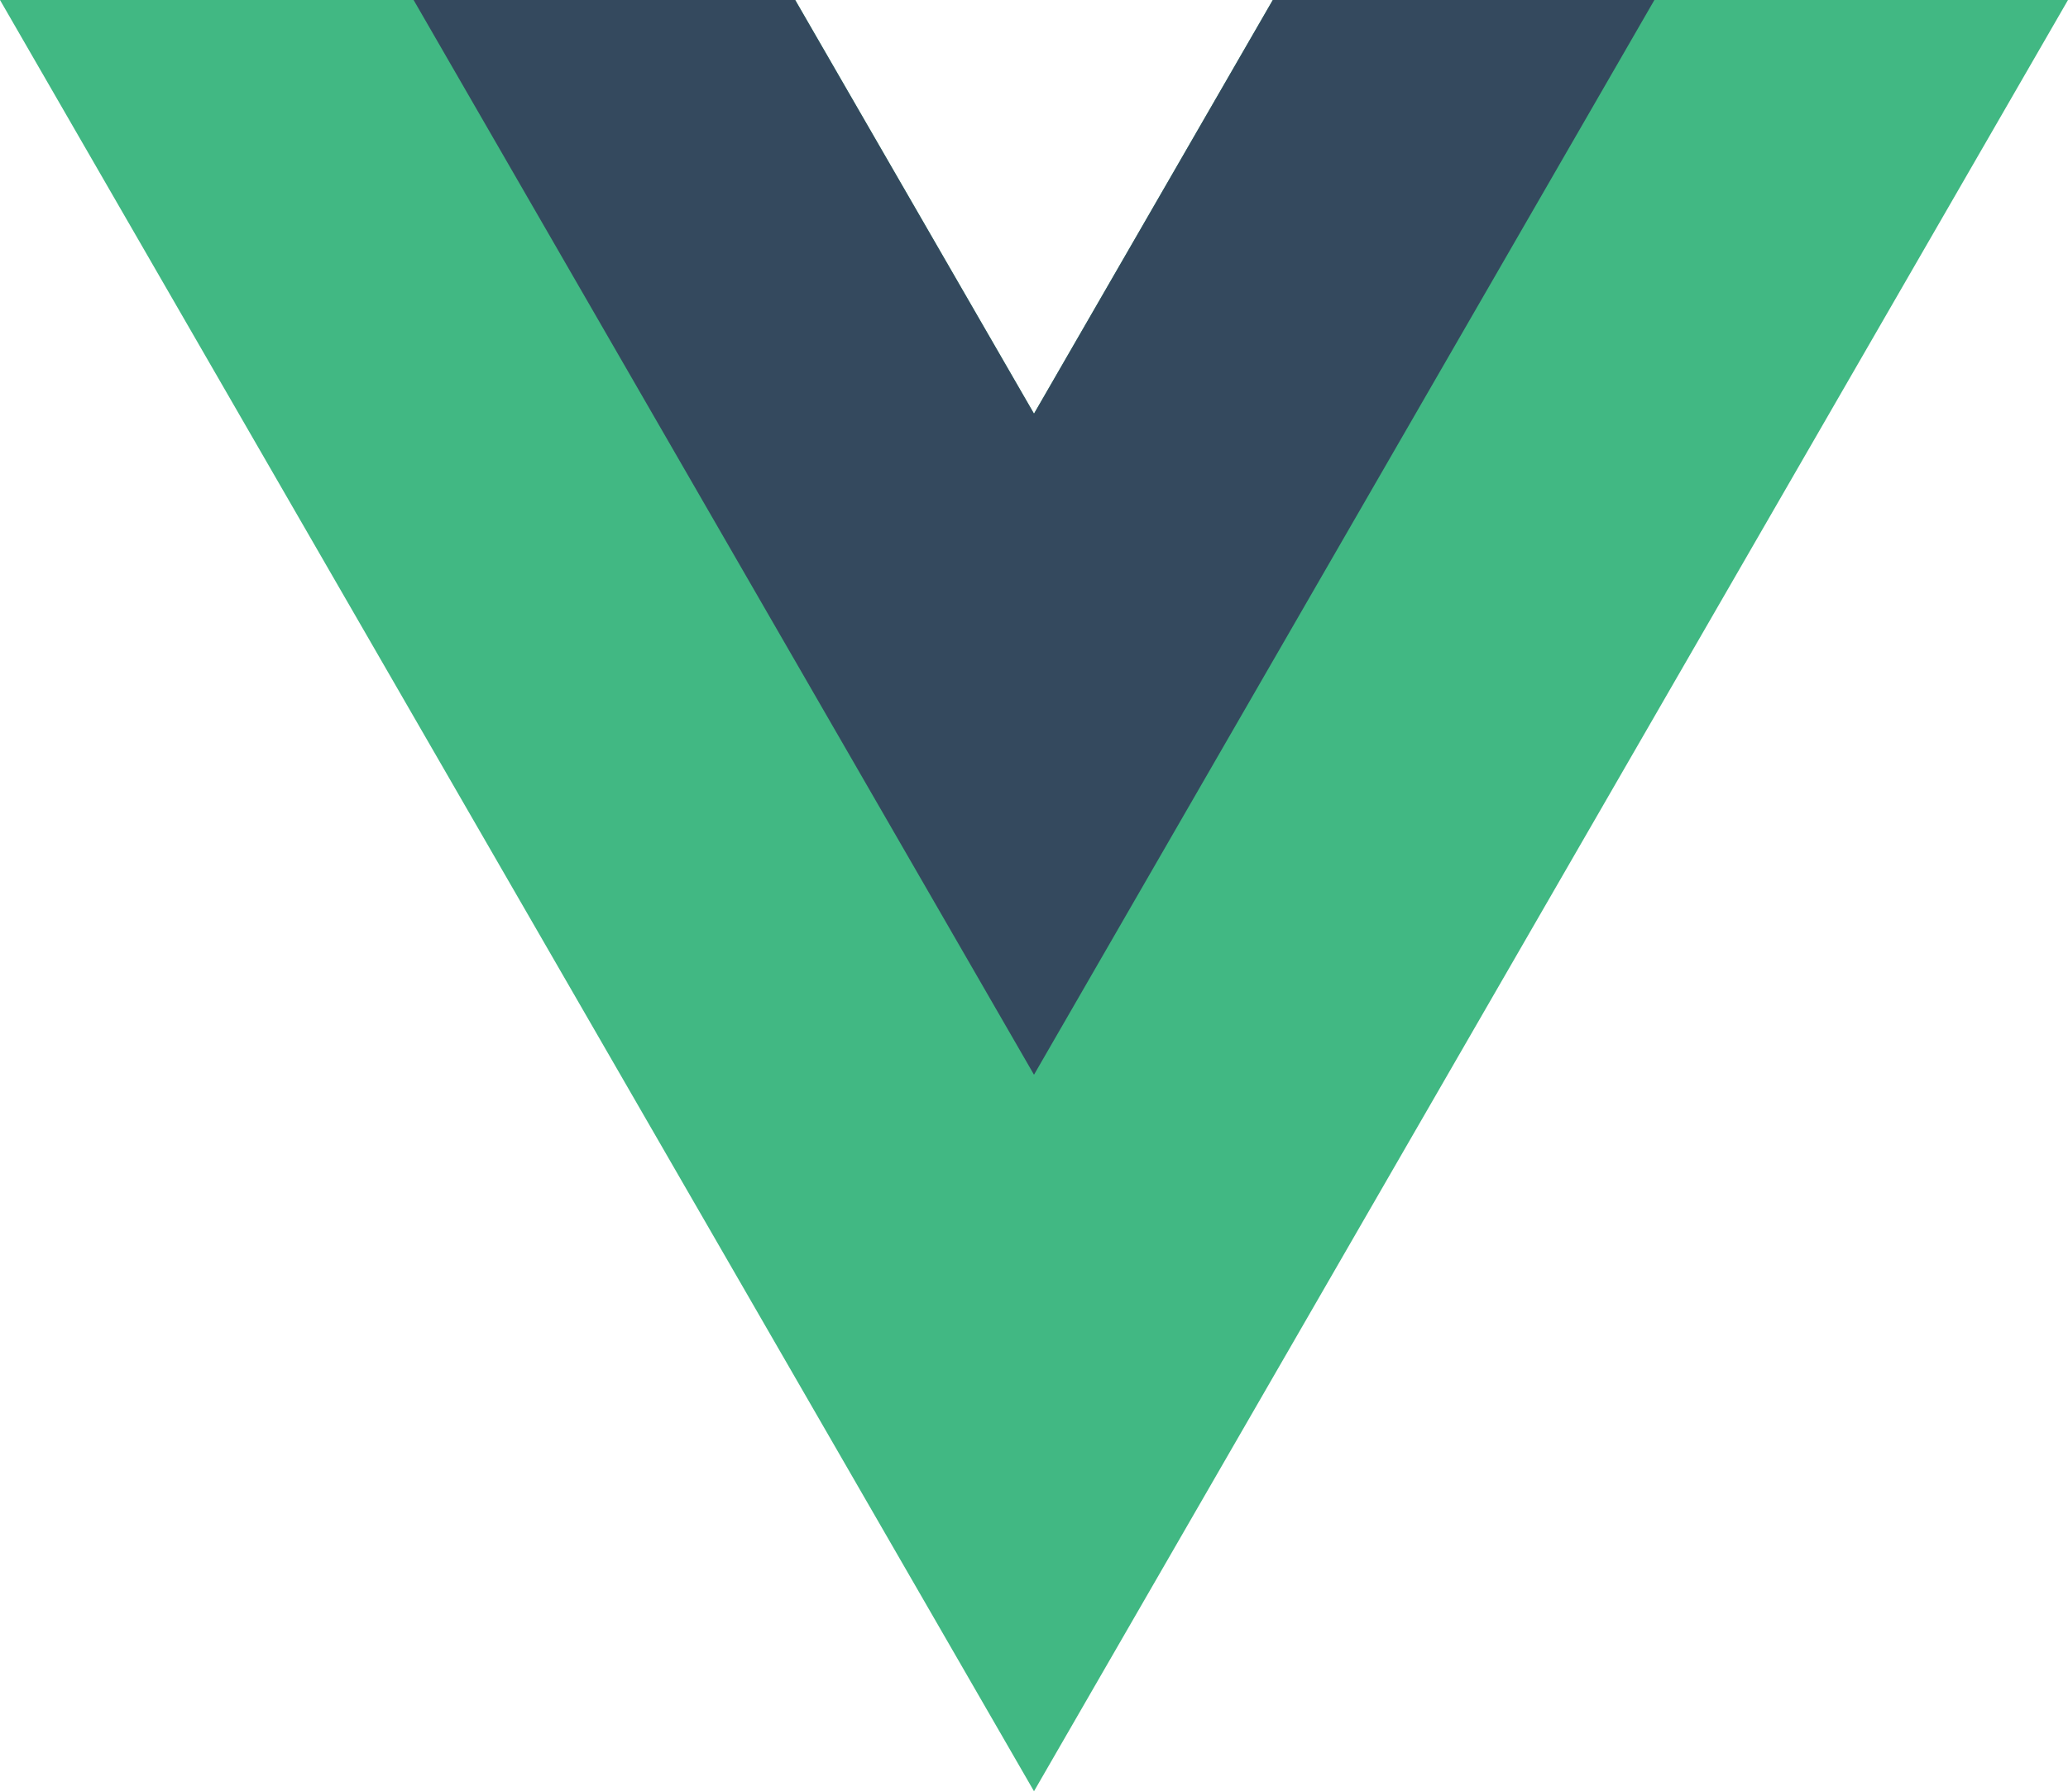
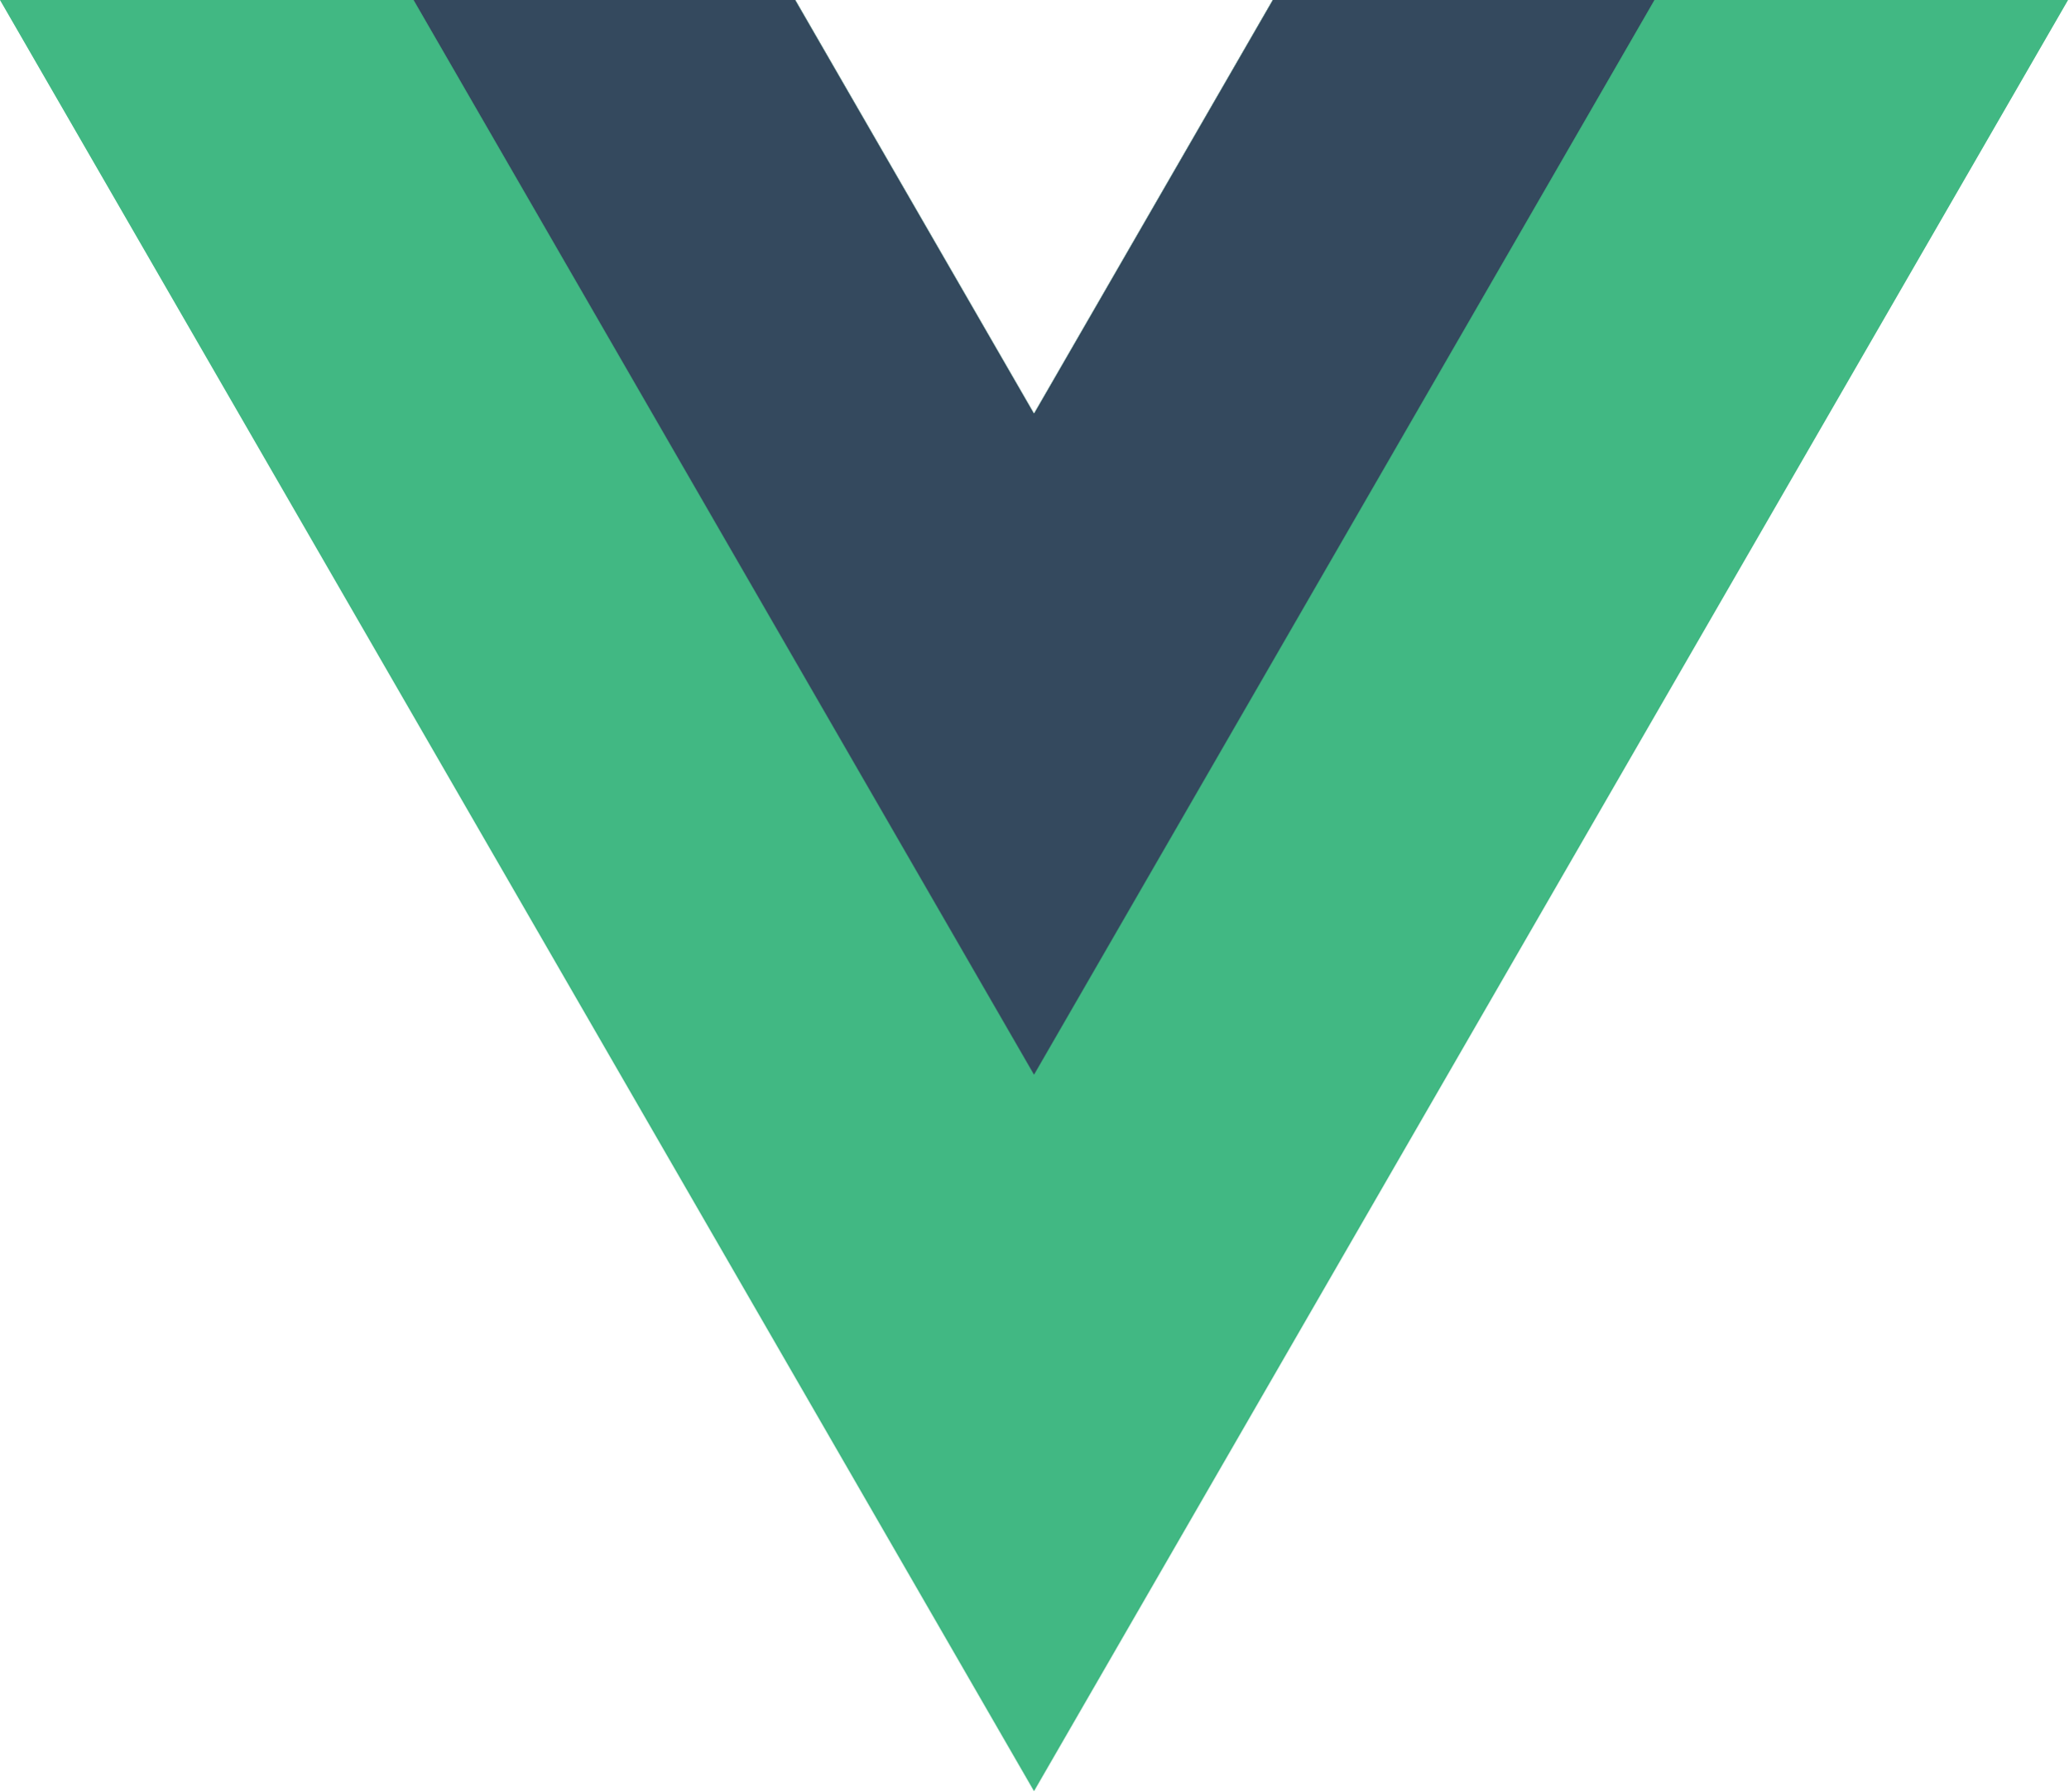
- <svg xmlns="http://www.w3.org/2000/svg" version="1.1" id="Ebene_1" x="0px" y="0px" width="1247.05px" height="1079.989px" viewBox="336.436 0.005 1247.05 1079.989" enable-background="new 336.436 0.005 1247.05 1079.989" xml:space="preserve">
-   <g transform="matrix(1.3333 0 0 -1.3333 -76.311 313.34)">
-     <g transform="translate(178.06 235.01)">
-       <path fill="#41B883" d="M707.163-0.003l-108-187.062l-108,187.062H131.508l467.655-810.012L1066.819-0.003H707.163z" />
-     </g>
-     <g transform="translate(178.06 235.01)">
-       <path fill="#34495E" d="M707.163-0.003l-108-187.062l-108,187.062H318.57l280.593-485.998L879.757-0.003H707.163z" />
-     </g>
-   </g>
+ <svg xmlns="http://www.w3.org/2000/svg" viewBox="0 0 261.76 226.69">
+   <path d="M161.096.001l-30.225 52.351L100.647.001H-.005l130.877 226.688L261.749.001z" fill="#41b883" />
+   <path d="M161.096.001l-30.225 52.351L100.647.001H52.346l78.526 136.01L209.398.001z" fill="#34495e" />
</svg>
